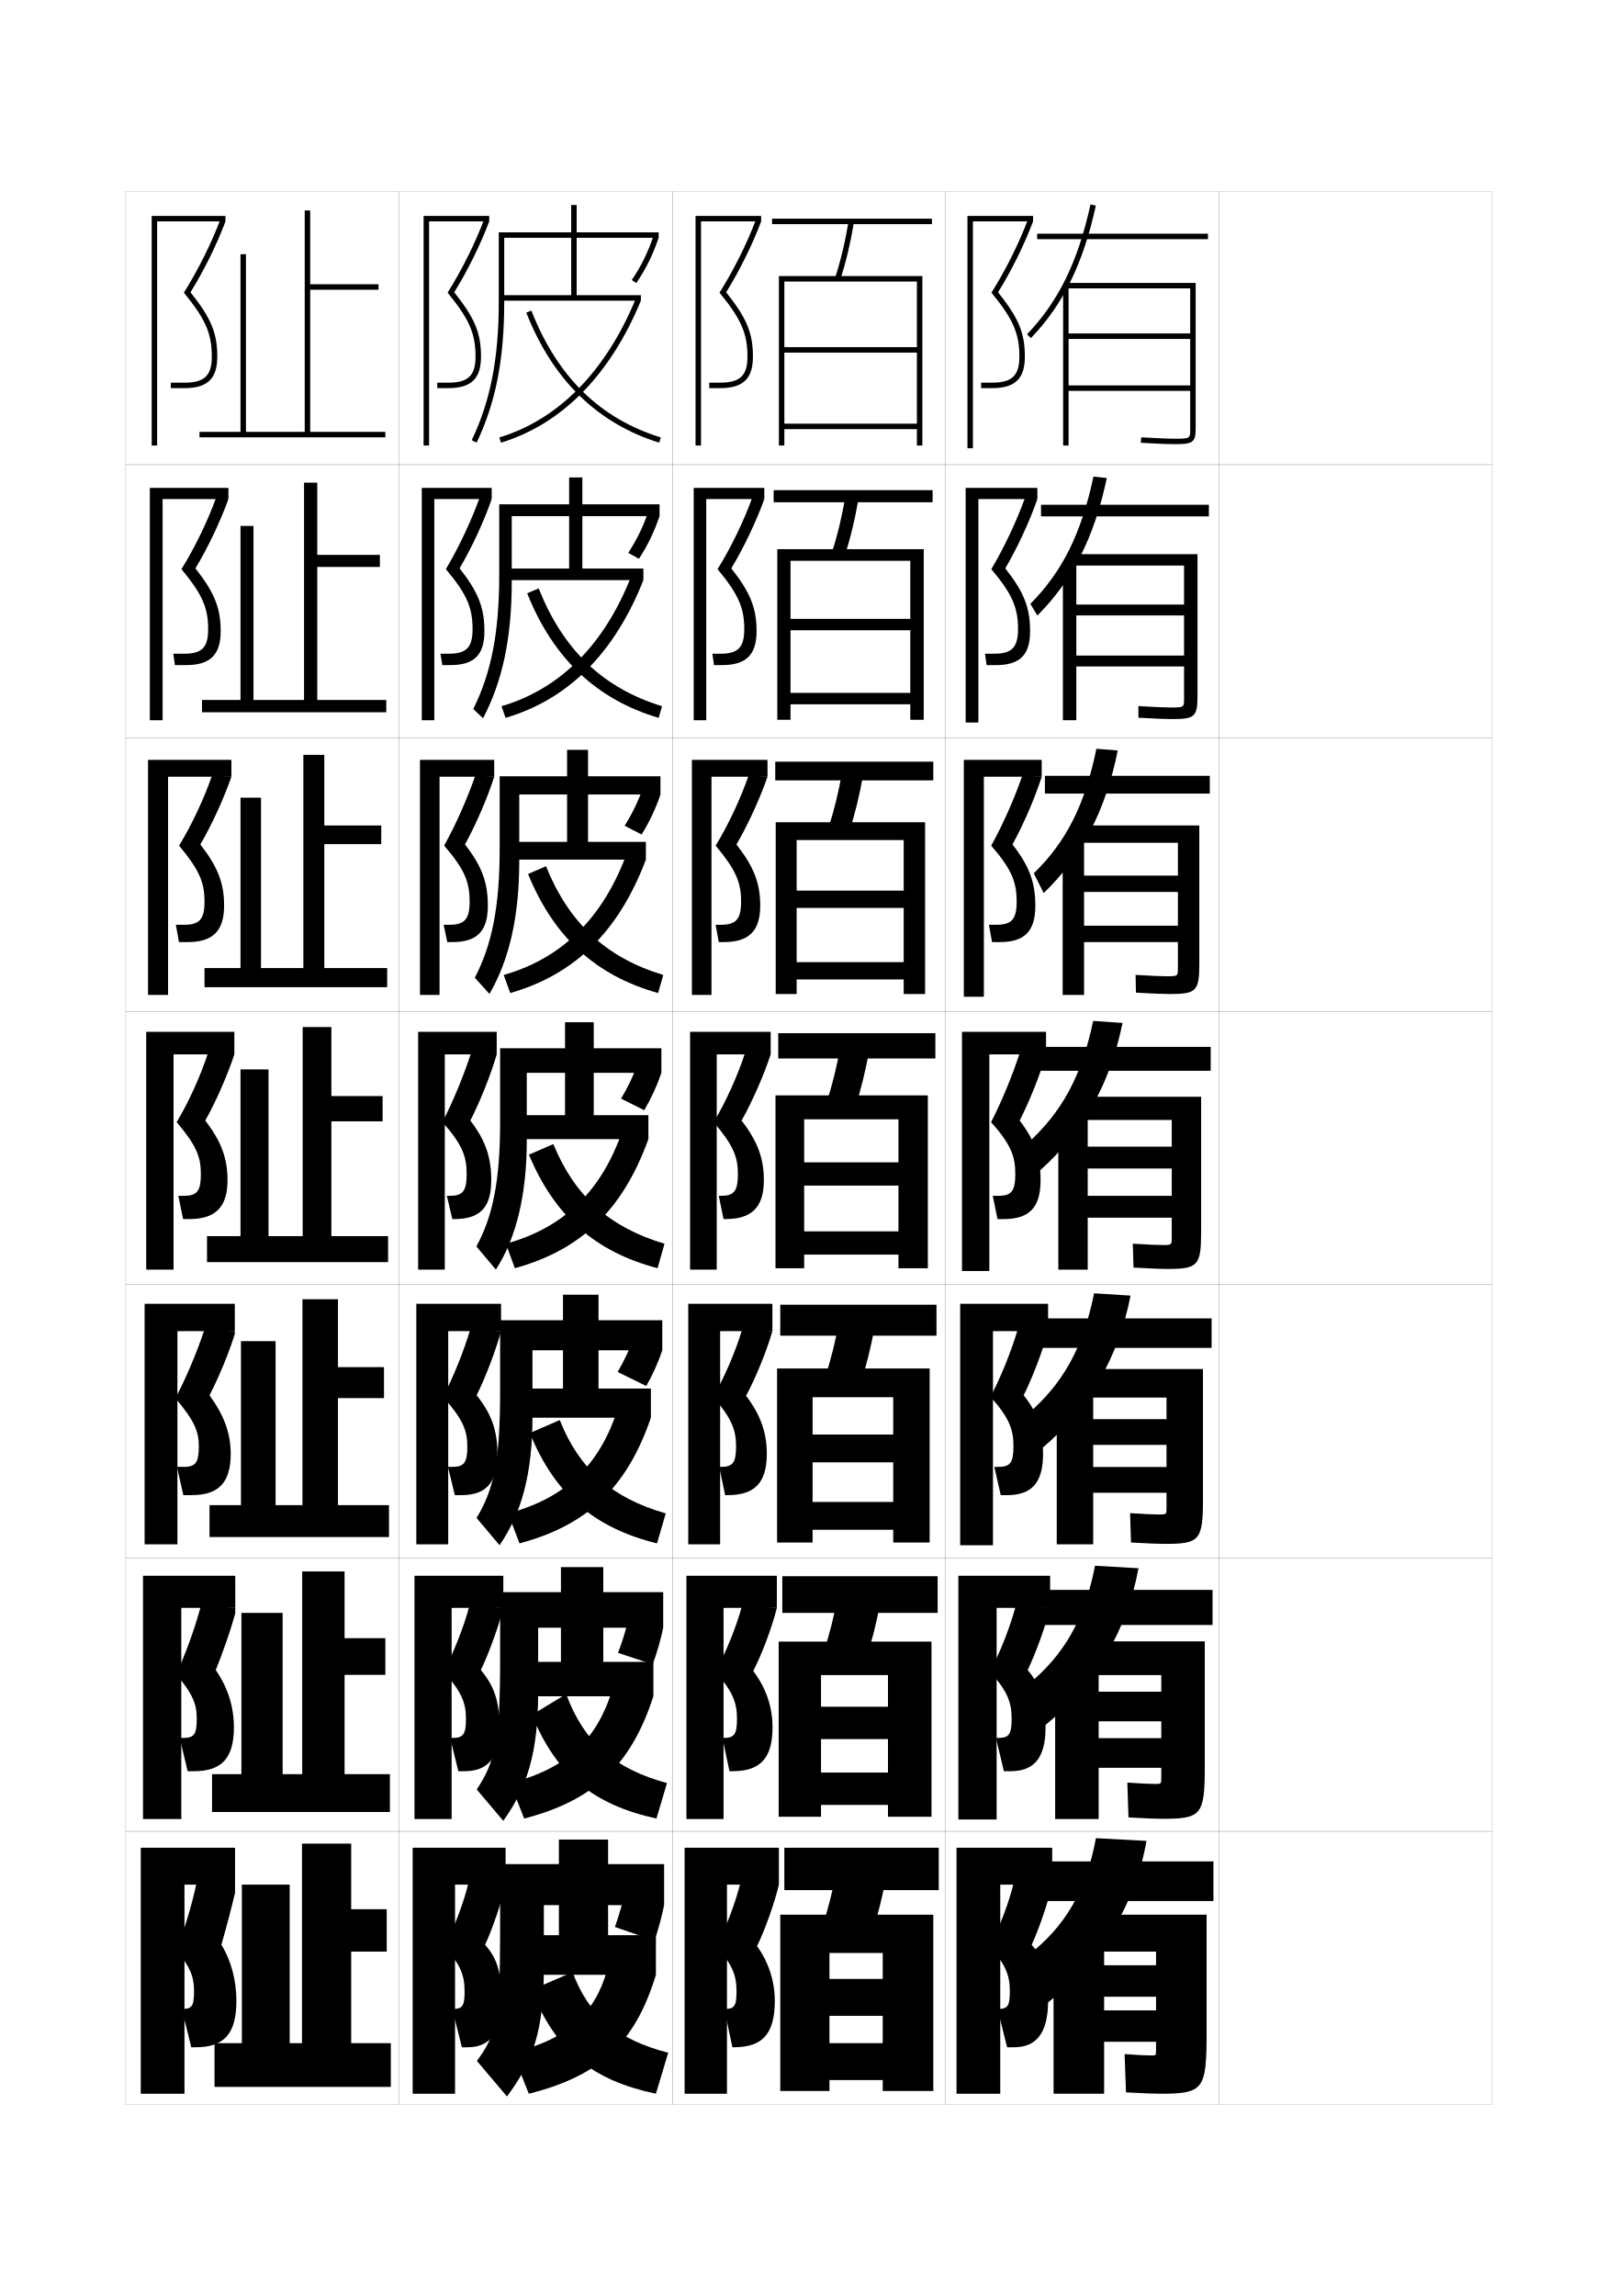
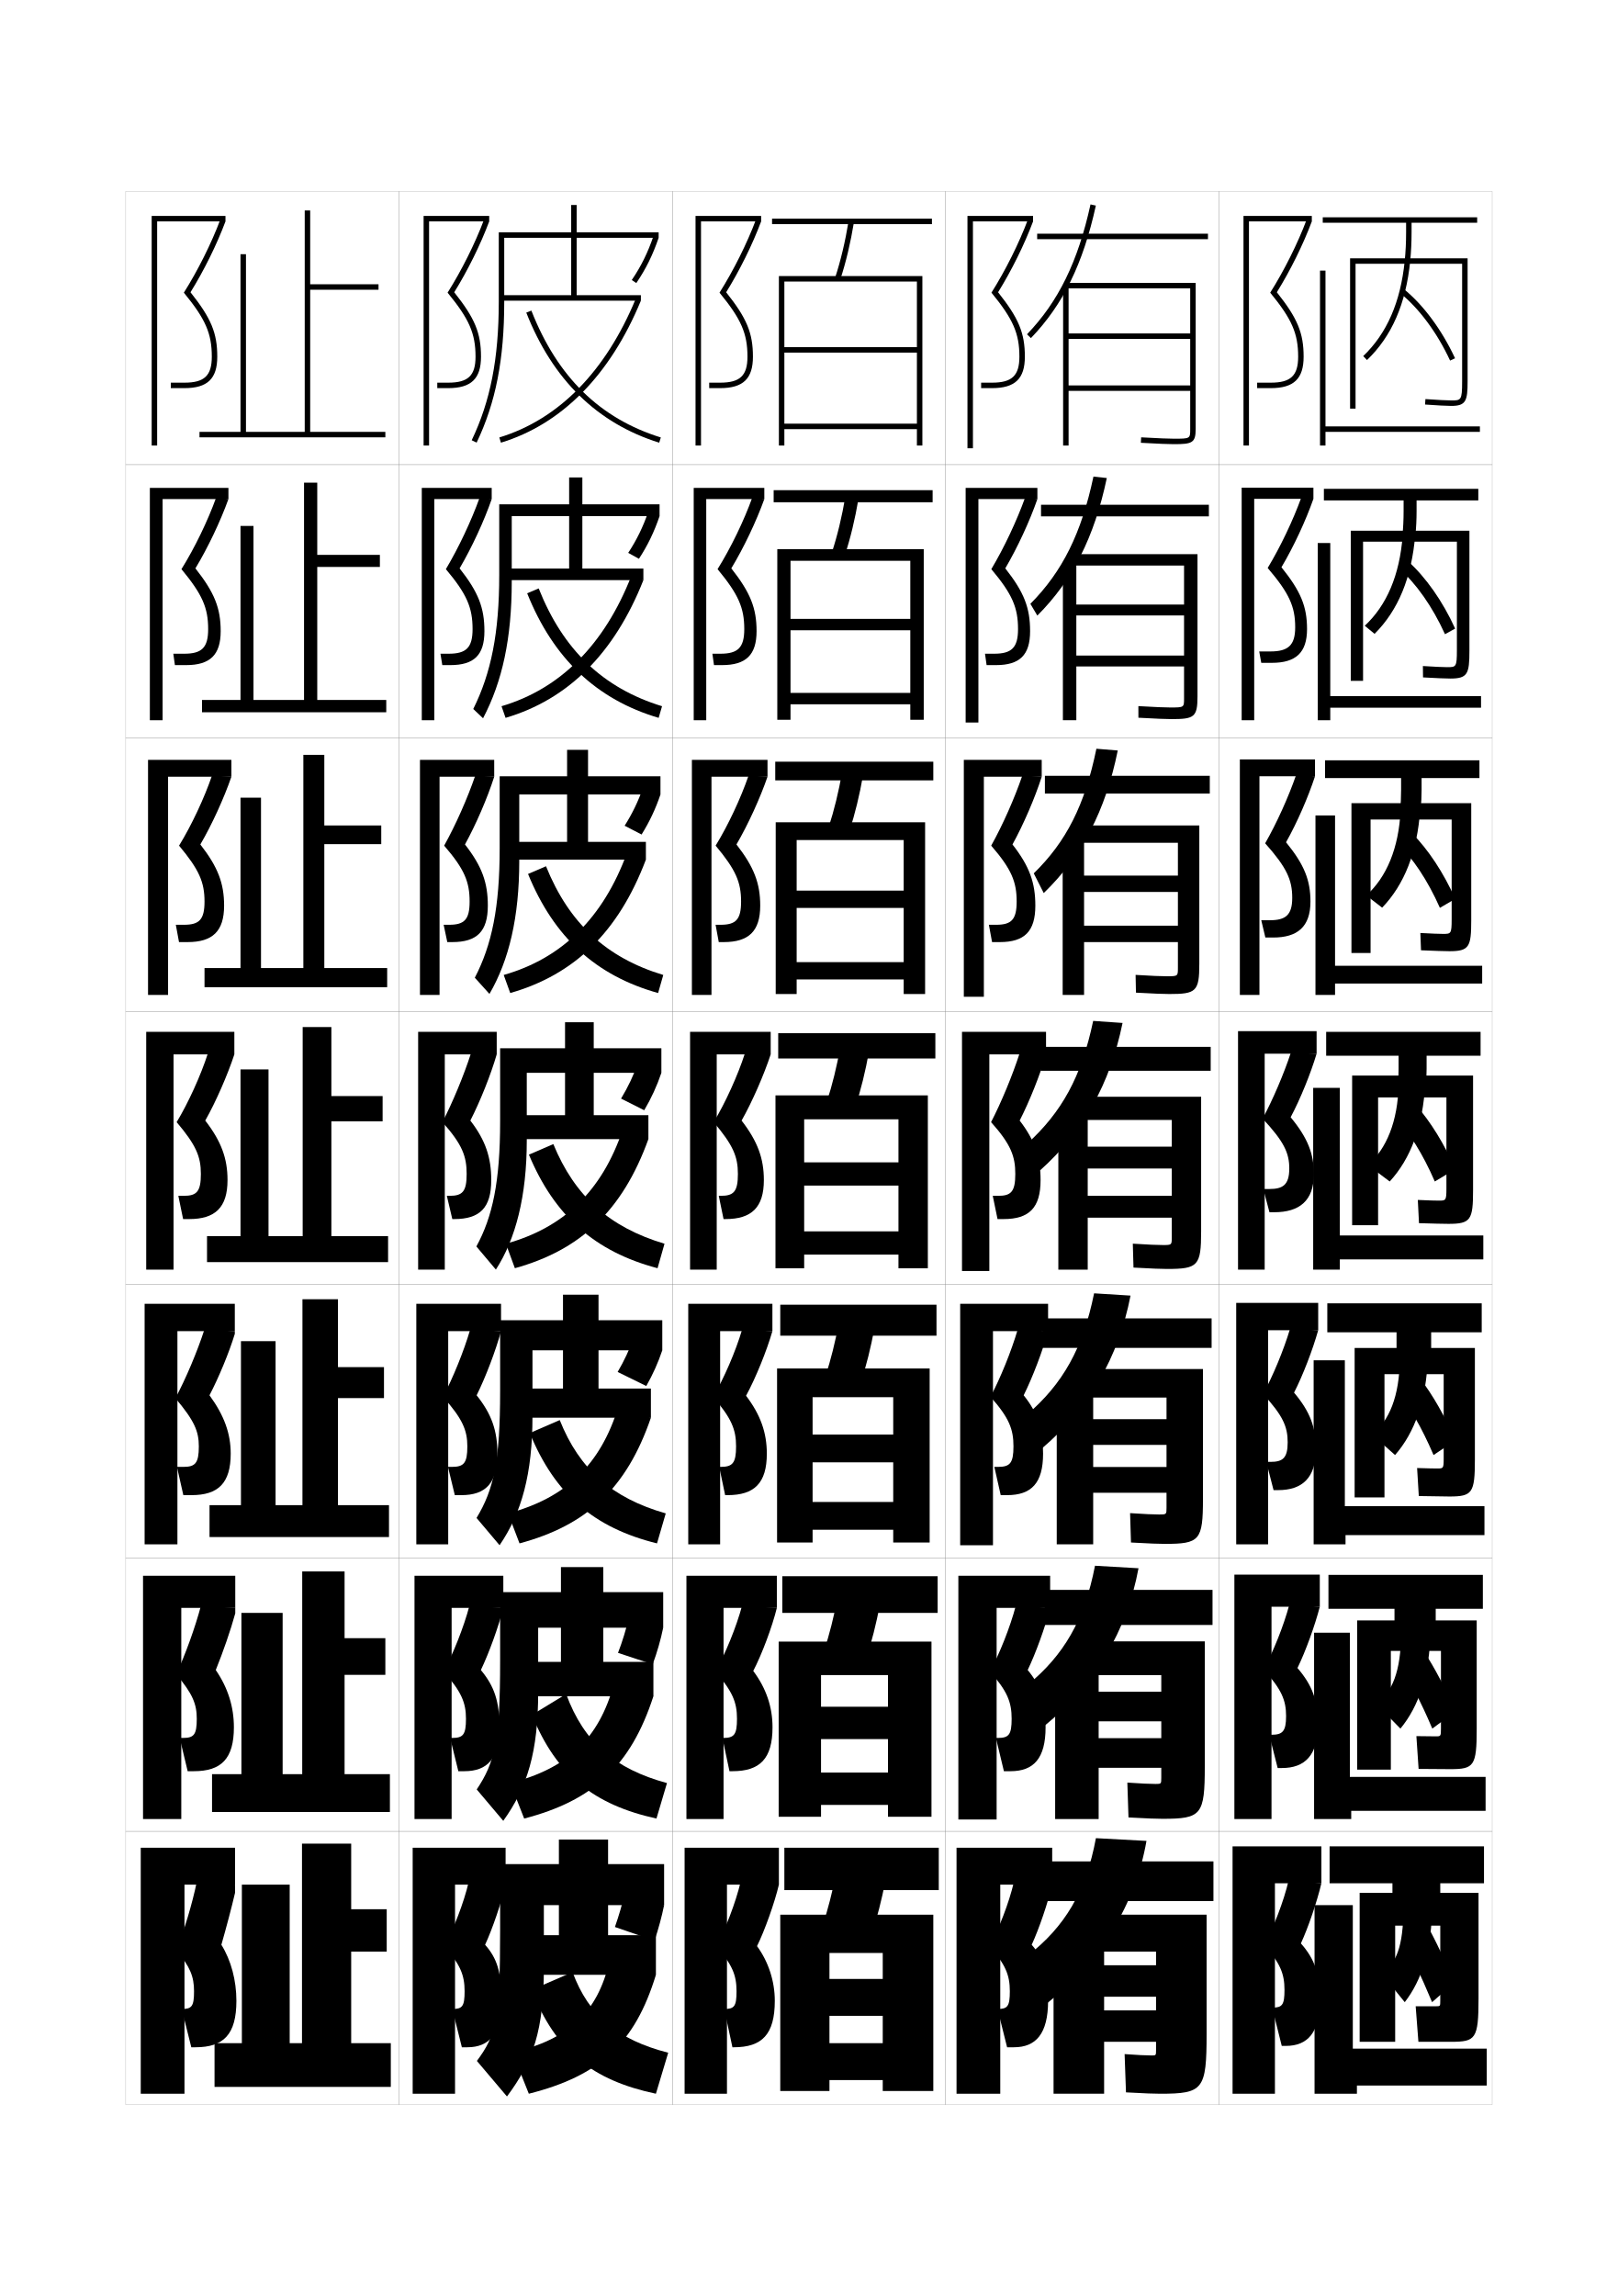
<svg xmlns="http://www.w3.org/2000/svg" version="1.1" id="glyphs" x="0px" y="0px" width="592px" height="840px" viewBox="0 0 592 840" enable-background="new 0 0 592 840" xml:space="preserve">
  <g>
    <rect x="46" y="70" fill="none" stroke="#999999" stroke-width="0.1" width="100" height="100" />
    <rect x="46" y="170" fill="none" stroke="#999999" stroke-width="0.1" width="100" height="100" />
    <rect x="46" y="270" fill="none" stroke="#999999" stroke-width="0.1" width="100" height="100" />
    <rect x="46" y="370" fill="none" stroke="#999999" stroke-width="0.1" width="100" height="100" />
    <rect x="46" y="470" fill="none" stroke="#999999" stroke-width="0.1" width="100" height="100" />
    <rect x="46" y="570" fill="none" stroke="#999999" stroke-width="0.1" width="100" height="100" />
    <rect x="46" y="670" fill="none" stroke="#999999" stroke-width="0.1" width="100" height="100" />
    <rect x="146" y="70" fill="none" stroke="#999999" stroke-width="0.1" width="100" height="100" />
    <rect x="146" y="170" fill="none" stroke="#999999" stroke-width="0.1" width="100" height="100" />
    <rect x="146" y="270" fill="none" stroke="#999999" stroke-width="0.1" width="100" height="100" />
    <rect x="146" y="370" fill="none" stroke="#999999" stroke-width="0.1" width="100" height="100" />
    <rect x="146" y="470" fill="none" stroke="#999999" stroke-width="0.1" width="100" height="100" />
    <rect x="146" y="570" fill="none" stroke="#999999" stroke-width="0.1" width="100" height="100" />
    <rect x="146" y="670" fill="none" stroke="#999999" stroke-width="0.1" width="100" height="100" />
    <rect x="246" y="70" fill="none" stroke="#999999" stroke-width="0.1" width="100" height="100" />
    <rect x="246" y="170" fill="none" stroke="#999999" stroke-width="0.1" width="100" height="100" />
    <rect x="246" y="270" fill="none" stroke="#999999" stroke-width="0.1" width="100" height="100" />
    <rect x="246" y="370" fill="none" stroke="#999999" stroke-width="0.1" width="100" height="100" />
    <rect x="246" y="470" fill="none" stroke="#999999" stroke-width="0.1" width="100" height="100" />
    <rect x="246" y="570" fill="none" stroke="#999999" stroke-width="0.1" width="100" height="100" />
    <rect x="246" y="670" fill="none" stroke="#999999" stroke-width="0.1" width="100" height="100" />
    <rect x="346" y="70" fill="none" stroke="#999999" stroke-width="0.1" width="100" height="100" />
    <rect x="346" y="170" fill="none" stroke="#999999" stroke-width="0.1" width="100" height="100" />
    <rect x="346" y="270" fill="none" stroke="#999999" stroke-width="0.1" width="100" height="100" />
    <rect x="346" y="370" fill="none" stroke="#999999" stroke-width="0.1" width="100" height="100" />
    <rect x="346" y="470" fill="none" stroke="#999999" stroke-width="0.1" width="100" height="100" />
    <rect x="346" y="570" fill="none" stroke="#999999" stroke-width="0.1" width="100" height="100" />
    <rect x="346" y="670" fill="none" stroke="#999999" stroke-width="0.1" width="100" height="100" />
    <rect x="446" y="70" fill="none" stroke="#999999" stroke-width="0.1" width="100" height="100" />
    <rect x="446" y="170" fill="none" stroke="#999999" stroke-width="0.1" width="100" height="100" />
    <rect x="446" y="270" fill="none" stroke="#999999" stroke-width="0.1" width="100" height="100" />
    <rect x="446" y="370" fill="none" stroke="#999999" stroke-width="0.1" width="100" height="100" />
    <rect x="446" y="470" fill="none" stroke="#999999" stroke-width="0.1" width="100" height="100" />
    <rect x="446" y="570" fill="none" stroke="#999999" stroke-width="0.1" width="100" height="100" />
    <rect x="446" y="670" fill="none" stroke="#999999" stroke-width="0.1" width="100" height="100" />
  </g>
  <g>
    <g>
      <polygon points="157,81 179,81 179,79 155,79 155,163 157,163   " />
      <path d="M174,130.5c0,6.925-2.711,9.5-10,9.5h-4v2h4c8.411,0,12-3.439,12-11.5    c0-8.678-2.237-14.074-9.795-23.576C171.113,99.017,175.875,89.394,179,81l-1.875-0.697    c-3.248,8.676-8.24,18.683-13.351,26.769C171.707,116.737,174,121.992,174,130.5z" />
    </g>
    <g>
      <polygon points="158.917,182.583 179.916,182.583 179.916,178.5 154.333,178.5     154.333,263.5 158.917,263.5   " />
      <path d="M172.917,230.167c0,6.774-2.319,9-8.75,9h-3l0.667,4.167h2.917    c8.718,0,12.5-3.668,12.5-12.417c0-8.508-2.163-14.212-9.079-22.98    c4.456-7.587,8.933-17.239,11.746-25.353l-4.396-0.581    c-3.04,8.494-7.721,18.42-12.376,26.224    C170.875,217.401,172.917,222.361,172.917,230.167z" />
    </g>
    <g>
      <polygon points="160.833,284.167 180.833,284.167 180.833,278 153.667,278 153.667,364     160.833,364   " />
      <path d="M171.833,329.833c0,6.625-1.927,8.5-7.5,8.5h-2l1.333,6.333H165.5    c9.024,0,13-3.897,13-13.333c0-8.339-2.089-14.35-8.364-22.384    c4.004-7.267,8.195-16.947,10.697-24.782l-6.917-0.465    c-2.833,8.311-7.202,18.158-11.4,25.679    C170.042,318.065,171.833,322.729,171.833,329.833z" />
    </g>
    <g>
      <polygon points="162.75,385.75 181.75,385.75 181.75,377.5 153,377.5 153,464.5 162.75,464.5   " />
      <path d="M170.75,429.5c0,6.475-1.535,8-6.25,8h-1l2,8.5h0.75c9.331,0,13.5-4.126,13.5-14.25    c0-8.169-2.016-14.487-7.648-21.788c3.552-6.947,7.458-16.656,9.648-24.212    l-9.438-0.349c-2.625,8.129-6.683,17.896-10.426,25.134    C169.21,418.729,170.75,423.098,170.75,429.5z" />
    </g>
  </g>
  <g>
    <g>
      <polygon points="164,487 183.333,487 183.333,477 152.333,477 152.333,565 164,565   " />
      <path d="M171,529.166c0,6.164-1.295,7.5-5.667,7.5h-1.417L166.416,547h2.417    c8.877,0,13.167-4.368,13.167-15.167c0-8.424-2.11-14.494-7.599-21.358    c3.264-6.567,6.955-16.232,8.932-23.475l-11.292-0.566    c-2.338,7.967-6.335,17.794-9.951,24.59    C169.268,519.09,171,523.277,171,529.166z" />
    </g>
    <g>
      <polygon points="165.25,588.25 184.167,588.25 184.167,576.5 151.667,576.5 151.667,665.5 165.25,665.5   " />
      <path d="M170.5,628.833c0,5.853-1.056,7-5.083,7h-0.708l3,12.167h2.208    C178.339,648,182.75,643.39,182.75,631.916c0-9.478-1.877-15.028-6.8-20.929    c2.976-6.188,6.452-15.808,8.216-22.737l-12.396-0.783    c-2.052,7.803-5.988,17.691-9.475,24.045C168.826,618.891,170.5,622.893,170.5,628.833z" />
    </g>
    <g>
      <polygon points="166.5,689.5 185,689.5 185,676 151,676 151,766 166.5,766   " />
      <path d="M177.5,711.5c2.688-5.808,5.949-15.384,7.5-22l-13.5-1c-1.766,7.64-5.641,17.589-9,23.5    c5.885,6.69,7.5,10.509,7.5,16.5c0,5.542-0.816,6.5-4.5,6.5l0,0l3.5,14h2c7.969,0,12.5-4.853,12.5-17    C183.5,721.468,181.856,716.437,177.5,711.5z" />
    </g>
  </g>
  <g>
    <path d="M199,697h5.5v11H189v14.5h51V708h-17.5v-11H243v-15h-20.5v-9h-18v9H183v24c0,33.104-1.473,38.465-8.5,48l11,13   c9.659-12.909,13.5-24.45,13.5-47V697z" />
    <path d="M228.5,693c-0.777,3.489-2.035,7.826-3.5,12l14.5,5c1.447-4.366,2.684-8.927,3.5-13   L228.5,693z" />
    <path d="M223,717.5c-4.401,18.874-14.78,28.411-35.5,33.5l6,15   c25.93-6.555,38.83-18.389,46.5-43.5L223,717.5z" />
    <path d="M209.5,721.5l-15,6.5c8.848,22.499,22.335,33.081,45.5,38l4.5-15   C225.98,746.231,215.391,737.458,209.5,721.5z" />
  </g>
  <g>
    <path d="M196.917,595.5h8.333V608h-17.167v12.583h51V608h-18.333v-12.5h21.917v-13h-21.917v-9.167   h-15.5V582.5H183v24.916c0,29.434-1.909,37.296-8.564,47.256l9.711,11.488   c8.859-12.342,12.77-25.262,12.77-47.077V595.5z" />
    <path d="M229.975,592.208c-0.866,3.836-2.193,8.223-3.84,12.497l12.686,4.204   c1.642-4.46,2.954-9.06,3.846-13.409L229.975,592.208z" />
    <path d="M186.701,652.34l5.097,12.986c25.192-6.557,38.986-19.179,47.285-44.743   l-14.475-4.46C219.147,636.179,207.556,647.007,186.701,652.34z" />
    <path d="M194.639,627.391c8.922,22.053,22.721,32.912,45.562,37.936l3.848-12.986   c-19.067-5.181-30.357-14.823-36.894-32.568L194.639,627.391z" />
  </g>
  <g>
    <g>
      <path d="M184.5,87H209v21h-25.5v2h51v-2H211V87h30v-2h-30V75h-2v10h-26.5v25.5    c0,20.653-3.054,36.249-9.902,50.568l1.805,0.863    C181.386,147.329,184.5,131.467,184.5,110.5V87z" />
      <path d="M231.173,102.438l1.654,1.123C236.341,98.389,238.859,93.282,241,87l-1.893-0.645    C237.027,92.46,234.581,97.42,231.173,102.438z" />
      <path d="M182.709,160.043l0.582,1.914C205.567,155.181,223.275,137.215,234.5,110    l-1.85-0.762C221.662,135.88,204.393,153.448,182.709,160.043z" />
      <path d="M192.569,114.365c9.636,24.535,25.999,40.547,48.634,47.59l0.594-1.91    c-22.337-6.95-37.83-22.131-47.366-46.41L192.569,114.365z" />
    </g>
    <g>
      <path d="M187.25,188.833h21V208h-23.833v4.25h51V208h-22.333v-19.167h28.25v-4.333h-28.25    v-9.833h-4.833v9.833h-25.583v25.917c0,21.134-2.962,35.818-9.499,48.968    l3.581,3.397C183.824,249.311,187.25,233.509,187.25,212.75V188.833z" />
      <path d="M229.864,202.267l3.927,2.17c3.212-4.922,5.579-9.825,7.542-15.604    l-4.13-1.605C235.301,192.766,232.991,197.505,229.864,202.267z" />
      <path d="M183.507,258.369l1.485,4.262c22.757-6.704,39.755-23.415,50.424-50.381    l-4.375-1.635C221.189,235.85,205.005,252.032,183.507,258.369z" />
      <path d="M192.891,217.055c9.538,23.82,25.393,38.872,48.111,45.575l1.244-4.259    c-21.611-6.636-36.171-20.55-45.138-43.092L192.891,217.055z" />
    </g>
    <g>
      <path d="M190,290.667h17.5V308h-22.167v6.5h51V308h-21.167v-17.333h26.5V284h-26.5v-9.667H207.5V284    h-24.667v26.333c0,21.613-2.872,35.387-9.096,47.368l5.358,5.931    C186.263,351.292,190,335.552,190,315V290.667z" />
      <path d="M228.556,302.096l6.2,3.215c2.911-4.671,5.125-9.37,6.911-14.645    l-6.368-2.567C233.576,293.072,231.402,297.592,228.556,302.096z" />
      <path d="M184.306,356.695l2.388,6.609c23.238-6.632,39.526-22.086,49.64-48.805    l-6.9-2.508C220.718,335.819,205.617,350.616,184.306,356.695z" />
      <path d="M193.213,319.745c9.441,23.105,24.787,37.196,47.589,43.559l1.894-6.608    c-20.886-6.321-34.512-18.969-42.91-39.774L193.213,319.745z" />
    </g>
    <g>
      <path d="M192.75,392.5h14V408h-20.5v8.75h51V408h-20v-15.5H242v-9h-24.75V374h-10.5v9.5H183v26.75    c0,22.094-2.78,34.956-8.692,45.768l7.135,8.465    C188.701,453.274,192.75,437.595,192.75,417.25V392.5z" />
      <path d="M233.395,388.972c-1.544,4.406-3.582,8.706-6.147,12.953l8.473,4.262    C238.328,401.767,240.392,397.271,242,392.5L233.395,388.972z" />
      <path d="M185.104,455.021l3.291,8.957c23.719-6.56,39.297-20.759,48.854-47.229    l-9.425-3.381C220.246,435.789,206.229,449.2,185.104,455.021z" />
      <path d="M193.535,422.435c9.344,22.39,24.182,35.521,47.067,41.544l2.544-8.957    c-20.16-6.007-32.853-17.389-40.682-36.456L193.535,422.435z" />
    </g>
  </g>
  <g>
    <path d="M194.833,494H206v14h-18.833v10.667h51V508H219v-14h23.333v-11H219v-9.333h-13V483h-23v25.833   c0,25.764-2.344,36.126-8.628,46.512l8.423,9.977   c8.059-11.774,12.039-26.075,12.039-47.154V494z" />
    <path d="M185.903,553.681l4.194,10.972c24.456-6.558,39.141-19.969,48.07-45.985   l-11.95-3.921C219.697,535.984,206.893,548.104,185.903,553.681z" />
    <path d="M193.857,524.29c9.178,22.426,23.566,34.707,46.545,40.362l3.196-10.972   c-19.613-5.594-31.604-16.106-38.788-34.137L193.857,524.29z" />
    <path d="M231.763,489.647c-1.4,3.983-3.357,8.181-5.766,12.291l10.482,5.141   c2.428-4.28,4.391-8.672,5.854-13.079L231.763,489.647z" />
  </g>
  <g>
    <polygon points="113.5,158 113.5,106 138.5,106 138.5,104 113.5,104 113.5,77 111.5,77 111.5,158 90,158 90,93 88,93 88,158    73,158 73,160 141,160 141,158  " />
    <polygon points="92.75,256.083 92.75,192.417 88,192.417 88,256.083 73.916,256.083    73.916,260.583 141.333,260.583 141.333,256.083 116.083,256.083 116.083,207.417    139,207.417 139,203 116.083,203 116.083,176.583 111.25,176.583 111.25,256.083  " />
    <polygon points="95.5,354.167 95.5,291.833 88,291.833 88,354.167 74.833,354.167 74.833,361.167    141.667,361.167 141.667,354.167 118.667,354.167 118.667,308.833 139.5,308.833 139.5,302    118.667,302 118.667,276.167 111,276.167 111,354.167  " />
    <polygon points="98.25,452.25 98.25,391.25 88,391.25 88,452.25 75.75,452.25 75.75,461.75 142,461.75 142,452.25 121.25,452.25    121.25,410.25 140,410.25 140,401 121.25,401 121.25,375.75 110.75,375.75 110.75,452.25  " />
    <polygon points="100.833,550.666 100.833,490.666 88.166,490.666 88.166,550.666    76.667,550.666 76.667,562.333 142.333,562.333 142.333,550.666 123.667,550.666    123.667,511.5 140.5,511.5 140.5,500.166 123.667,500.166 123.667,475.333 110.667,475.333    110.667,550.666  " />
    <polygon points="103.417,649.083 103.417,590.083 88.333,590.083 88.333,649.083    77.583,649.083 77.583,662.917 142.667,662.917 142.667,649.083 126.083,649.083    126.083,612.75 141,612.75 141,599.333 126.083,599.333 126.083,574.917 110.583,574.917    110.583,649.083  " />
    <polygon points="106,747.5 106,689.5 88.5,689.5 88.5,747.5 78.5,747.5 78.5,763.5 143,763.5 143,747.5 128.5,747.5 128.5,714    141.5,714 141.5,698.5 128.5,698.5 128.5,674.5 110.5,674.5 110.5,747.5  " />
  </g>
  <g>
    <g>
      <polygon points="57.5,81 82.5,81 82.5,79 55.5,79 55.5,163 57.5,163   " />
      <path d="M77.5,130.5c0,6.925-2.711,9.5-10,9.5h-5v2h5c8.411,0,12-3.439,12-11.5    c0-8.678-2.237-14.074-9.795-23.576C74.613,99.017,79.375,89.394,82.5,81l0,0l-1.875-0.697    c-3.248,8.676-8.24,18.683-13.351,26.769C75.207,116.737,77.5,121.992,77.5,130.5z" />
    </g>
    <g>
      <polygon points="59.5,182.583 83.583,182.583 83.583,178.5 54.833,178.5 54.833,263.5 59.5,263.5   " />
      <path d="M76.166,230.167c0,6.774-2.318,9-8.75,9h-4l0.583,4.167h4.083    c8.761,0,12.667-3.699,12.667-12.417c0-8.419-2.248-14.105-9.246-22.98    c4.558-7.537,9.178-17.265,12.079-25.353l0,0l-4.479-0.581    c-3.041,8.494-7.89,18.5-12.709,26.224    C74.047,217.468,76.166,222.36,76.166,230.167z" />
    </g>
    <g>
      <polygon points="61.5,284.167 84.667,284.167 84.667,278 54.167,278 54.167,364 61.5,364   " />
      <path d="M74.833,329.833c0,6.625-1.927,8.5-7.5,8.5h-3L65.5,344.667h3.167    C77.776,344.667,82,340.708,82,331.333c0-8.16-2.258-14.135-8.697-22.384    c4.207-7.167,8.687-17.001,11.364-24.782l0,0l-7.083-0.465    c-2.833,8.311-7.54,18.317-12.067,25.679    C72.888,318.198,74.833,322.729,74.833,329.833z" />
    </g>
    <g>
      <polygon points="63.5,385.75 85.75,385.75 85.75,377.5 53.5,377.5 53.5,464.5 63.5,464.5   " />
      <path d="M73.5,429.5c0,6.475-1.535,8-6.25,8h-2L67,446h2.25c9.459,0,14-4.218,14-14.25    c0-7.902-2.268-14.166-8.148-21.788C78.958,403.165,83.297,393.226,85.75,385.75l0,0    l-9.688-0.349c-2.625,8.129-7.189,18.136-11.426,25.134    C71.728,418.929,73.5,423.098,73.5,429.5z" />
    </g>
  </g>
  <g>
    <g>
      <polygon points="67.5,689.5 86,689.5 86,676 51.5,676 51.5,766 67.5,766   " />
      <path d="M81,711.5c1.825-6.366,3.73-13.569,5-19v-3l-14-1c-1.598,7.792-4.654,18.036-7.5,25    c5.123,6.085,6.5,9.714,6.5,15c0,5.542-0.816,6.5-4.5,6.5l0,0l3.5,14h1.5c10.333,0,15-4.694,15-17    C86.5,724.567,84.567,717.215,81,711.5z" />
    </g>
    <g>
      <polygon points="66.334,588.25 86.083,588.25 86.083,576.5 52.334,576.5 52.334,665.5 66.334,665.5   " />
      <path d="M72,628.833c0,5.853-1.056,7-5.083,7H65.75L68.667,648h2.25    c10.041,0,14.666-4.535,14.666-16.084c0-7.342-2.11-14.327-6.632-20.929    c2.618-6.462,5.468-14.625,7.132-20.737v-2l-12.562-0.783    c-2.08,7.862-5.75,18.069-9.059,25.045C70.522,619.699,72,623.44,72,628.833z" />
    </g>
    <g>
      <polygon points="64.917,487 85.917,487 85.917,477 52.917,477 52.917,565 64.917,565   " />
      <path d="M72.75,529.166c0,6.164-1.296,7.5-5.667,7.5H64.75L67.084,547h3    c9.75,0,14.333-4.377,14.333-15.167c0-7.252-2.289-13.87-7.765-21.358    C80.062,503.917,83.858,494.794,85.917,488v-1l-11.125-0.566    c-2.562,7.933-6.845,18.103-10.617,25.09C71.172,519.814,72.75,523.667,72.75,529.166z" />
    </g>
  </g>
  <g>
    <g>
      <polygon points="356,81 378,81 378,79 354,79 354,164 356,164   " />
      <path d="M373,130.5c0,6.925-2.711,9.5-10,9.5h-4v2h4c8.411,0,12-3.439,12-11.5    c0-8.678-2.237-14.074-9.795-23.576C370.113,99.017,374.875,89.394,378,81l-1.875-0.697    c-3.248,8.676-8.24,18.683-13.351,26.769C370.707,116.737,373,121.992,373,130.5z" />
    </g>
    <g>
      <polygon points="358,182.583 379.583,182.583 379.583,178.5 353.333,178.5 353.333,264.333     358,264.333   " />
      <path d="M372.5,230.167c0,6.774-2.319,9-8.75,9h-3.334L361,243.333h3.416    c8.719,0,12.5-3.668,12.5-12.417c0-8.508-2.163-14.212-9.079-22.98    c4.456-7.587,8.933-17.239,11.746-25.353l-4.479-0.581    c-3.04,8.494-7.721,18.42-12.375,26.224C370.457,217.401,372.5,222.36,372.5,230.167z" />
    </g>
    <g>
      <polygon points="360,284.167 381.167,284.167 381.167,278 352.667,278 352.667,364.667     360,364.667   " />
      <path d="M372,329.833c0,6.625-1.927,8.5-7.5,8.5h-2.667L363,344.667h2.833    c9.024,0,13-3.897,13-13.333c0-8.338-2.089-14.35-8.363-22.384    c4.004-7.268,8.194-16.947,10.697-24.782l-7.084-0.465    c-2.833,8.311-7.202,18.157-11.4,25.679C370.209,318.065,372,322.729,372,329.833z" />
    </g>
    <g>
      <polygon points="362,385.75 382.75,385.75 382.75,377.5 352,377.5 352,465 362,465   " />
      <path d="M371.5,429.5c0,6.475-1.535,8-6.25,8h-2L365,446h2.25c9.331,0,13.5-4.126,13.5-14.25    c0-8.169-2.016-14.487-7.648-21.788c3.552-6.947,7.458-16.656,9.648-24.212    l-9.688-0.349c-2.625,8.129-6.683,17.896-10.426,25.134    C369.96,418.729,371.5,423.098,371.5,429.5z" />
    </g>
    <g>
      <polygon points="363.333,487 383.5,487 383.5,477 351.333,477 351.333,565.333 363.333,565.333   " />
      <path d="M370.833,529.166c0,6.164-1.296,7.5-5.667,7.5h-1.333L366.166,547H368.5    c8.877,0,13.166-4.368,13.166-15.167c0-8.956-1.892-14.847-7.099-21.358    C377.831,503.907,381.522,494.242,383.5,487l-11.125-0.566    c-2.339,7.967-6.336,17.793-9.951,24.59    C369.268,518.716,370.833,522.901,370.833,529.166z" />
    </g>
    <g>
      <polygon points="364.667,588.25 384.25,588.25 384.25,576.5 350.666,576.5 350.666,665.667     364.667,665.667   " />
      <path d="M370.166,628.833c0,5.854-1.055,7.001-5.083,7.001h-0.667L367.333,648H369.75    c8.423,0,12.833-4.61,12.833-16.083c0-9.745-1.768-15.205-6.549-20.93    c2.976-6.188,6.452-15.808,8.216-22.737l-12.562-0.783    c-2.052,7.803-5.988,17.691-9.476,24.045    C368.576,618.703,370.166,622.705,370.166,628.833z" />
    </g>
    <g>
      <polygon points="366,689.5 385,689.5 385,676 350,676 350,766 366,766   " />
      <path d="M377.5,711.5c2.688-5.808,5.949-15.384,7.5-22l-14-1c-1.766,7.64-5.641,17.589-9,23.5    c5.885,6.69,7.5,10.509,7.5,16.5c0,5.542-0.816,6.5-4.5,6.5l0,0l3.5,14h2.5    c7.969,0,12.5-4.853,12.5-17C383.5,721.468,381.856,716.437,377.5,711.5z" />
    </g>
  </g>
  <g>
    <g>
      <rect x="379.5" y="85.5" width="62.5" height="2" />
      <path d="M377.221,123.693l-1.441-1.387c11.485-11.938,18.654-26.594,23.244-47.521    l1.953,0.428C396.303,96.522,388.977,111.474,377.221,123.693z" />
      <path d="M390.5,103.5v2h45V122H391v2h44.5v17H391v-36h-2v58h2v-20h44.5v13.96c0,3.54,0,3.54-6,3.54    c-2.021,0-5.148-0.131-11.945-0.499l-0.109,1.998C424.283,162.369,427.438,162.5,429.5,162.5    c6.689,0,8-0.443,8-5.54V103.5H390.5z" />
    </g>
    <g>
      <rect x="380.916" y="184.667" width="61.417" height="4.25" />
      <path d="M379.564,225.212l-2.545-4.299c11.671-11.757,18.666-25.752,23.08-46.556    l4.885,0.535C400.406,196.597,392.432,212.331,379.564,225.212z" />
      <path d="M392.084,202.75v4.167H433.25v14.25h-39.417v4H433.25v14.667h-39.417v-33.75h-4.917    V263.5h4.917v-19.667H433.25v11.717c0,3.276-0.006,3.283-5.084,3.283    c-2.012,0-5.222-0.131-11.63-0.5l0.011,4.249    c6.898,0.375,10.025,0.501,12.119,0.501c8.252,0,9.501-0.671,9.501-8.283V202.75    H392.084z" />
    </g>
    <g>
      <rect x="382.333" y="283.833" width="60.333" height="6.5" />
      <path d="M381.907,326.731l-3.647-7.212c11.857-11.576,18.678-24.911,22.915-45.59    l7.817,0.643C404.509,296.671,395.887,313.188,381.907,326.731z" />
      <path d="M393.667,302v6.333H431v12h-34.334v6H431v12.333h-34.334v-31.5h-7.833V364h7.833    v-19.333H431v9.474c0,3.013-0.011,3.026-4.167,3.026    c-2.002,0-5.296-0.131-11.315-0.5l0.131,6.499    c6.958,0.379,10.058,0.501,12.185,0.501c9.812,0,11.001-0.899,11.001-11.026V302    H393.667z" />
    </g>
  </g>
  <g>
    <g>
      <rect x="380.75" y="383" width="62.25" height="8.75" />
      <path d="M380.5,428.25l-4.75-9.75c12.691-11.519,19.912-24.443,24.25-45l10.75,0.75    C406.115,396.746,396.365,414.045,380.5,428.25z" />
      <path d="M393.75,401.25v8.5h35v9.75H398v8h30.75v10H398v-29.25h-10.75v56.25H398v-19h30.75v7.23    c0,2.75-0.016,2.77-3.25,2.77c-1.993,0-5.369-0.131-11-0.5l0.25,8.75    c7.018,0.383,10.09,0.5,12.25,0.5c11.374,0,12.5-1.127,12.5-13.77V401.25H393.75z" />
    </g>
    <g>
      <rect x="381.5" y="482.334" width="61.834" height="10.791" />
      <path d="M381.333,529.834L375.834,517.5c12.984-11.181,20.402-24.115,24.499-44.334    L413.666,474C409.229,496.739,398.441,515.23,381.333,529.834z" />
      <path d="M394.834,500.875v10.417h32v7.916H400V528.625h26.834v8.083H400v-27.375h-13.333V565H400v-18.875    h26.834v5.445c0,2.486-0.021,2.513-2.667,2.513    c-1.983,0-5.425-0.144-10.667-0.499l0.334,10.749    c7.077,0.388,10.14,0.501,12.333,0.501c12.85,0,13.999-1.245,13.999-16.514    V500.875H394.834z" />
    </g>
    <g>
      <rect x="382.25" y="581.667" width="61.417" height="12.833" />
      <path d="M382.166,631.417L375.917,616.5c13.277-10.843,20.893-23.786,24.749-43.667    L416.583,573.75C412.341,596.732,400.517,616.416,382.166,631.417z" />
      <path d="M395.917,600.5v12.334h29v6.082H402V629.75h22.917v6.166H402v-25.5h-15.916V665.5H402v-18.75    h22.917v3.66c0,2.224-0.026,2.256-2.083,2.256    c-1.975,0-5.479-0.155-10.334-0.499l0.417,12.749    c7.138,0.392,10.19,0.501,12.417,0.501c14.325,0,15.499-1.362,15.499-19.257V600.5    H395.917z" />
    </g>
  </g>
  <g>
    <rect x="383" y="681" width="61" height="14.5" />
    <path d="M383,733c19.592-15.399,32.453-36.274,36.5-59.5l-18.5-1   c-3.617,19.543-11.43,32.495-25,43L383,733z" />
    <path d="M421.5,752c-1.965,0-5.534-0.169-10-0.5l0.5,14c7.197,0.396,10.241,0.5,12.5,0.5   c15.802,0,17-1.479,17-22v-43.5H397V714h26v5h-19v11.5h19v5h-19v-24h-18.5V766H404v-19h19v3   C423,751.961,422.969,752,421.5,752z" />
  </g>
  <g>
    <g>
      <rect x="282.5" y="80" width="58.5" height="2" />
      <path d="M305.549,101.689l1.901,0.621c2.101-6.42,3.748-13.337,5.036-21.147    l-1.973-0.326C309.241,88.546,307.618,95.367,305.549,101.689z" />
      <polygon points="335.5,127 287,127 287,129 335.5,129 335.5,155 287,155 287,157 335.5,157 335.5,163 337.5,163 337.5,101     285,101 285,163 287,163 287,103 335.5,103   " />
    </g>
    <g>
      <rect x="283.083" y="179.333" width="58.167" height="4.417" />
      <path d="M304.375,202.158l4.75,1.018c2.073-6.334,3.719-13.159,5.031-20.873l-4.811-0.771    C308.047,189.161,306.421,195.905,304.375,202.158z" />
      <polygon points="333.084,226.417 289.25,226.417 289.25,230.583 333.084,230.583 333.084,253.5     289.25,253.5 289.25,257.667 333.084,257.667 333.084,263.333 338,263.333 338,200.917     284.417,200.917 284.417,263.333 289.25,263.333 289.25,205.167 333.084,205.167   " />
    </g>
    <g>
      <rect x="283.667" y="278.667" width="57.833" height="6.833" />
      <path d="M303.2,302.626l7.6,1.414c2.045-6.248,3.689-12.979,5.025-20.598    l-7.649-1.217C306.852,289.775,305.224,296.442,303.2,302.626z" />
      <polygon points="330.667,325.833 291.5,325.833 291.5,332.167 330.667,332.167 330.667,352     291.5,352 291.5,358.333 330.667,358.333 330.667,363.667 338.501,363.667 338.501,300.833     283.833,300.833 283.833,363.667 291.5,363.667 291.5,307.333 330.667,307.333   " />
    </g>
    <g>
      <rect x="284.75" y="378" width="57.5" height="9.25" />
      <path d="M307.507,382.919c-1.351,7.472-2.981,14.061-4.981,20.176l10.449,1.811    c2.018-6.163,3.66-12.801,5.019-20.323L307.507,382.919z" />
      <polygon points="283.75,400.75 283.75,464 294.25,464 294.25,409.5 328.75,409.5 328.75,425.25 294.25,425.25 294.25,433.75     328.75,433.75 328.75,450.5 294.25,450.5 294.25,459 328.75,459 328.75,464 339.5,464 339.5,400.75   " />
    </g>
    <g>
      <rect x="285.5" y="477.333" width="57.166" height="11.333" />
      <path d="M314.982,505.77c1.989-6.077,3.631-12.621,5.013-20.049l-12.991-2.108    c-1.377,7.394-3.01,13.905-4.987,19.95L314.982,505.77z" />
      <polygon points="326.833,524.833 297.333,524.833 297.333,535 326.833,535 326.833,549.5     297.333,549.5 297.333,559.666 326.833,559.666 326.833,564.333 340.166,564.333     340.166,500.666 284.333,500.666 284.333,564.333 297.333,564.333 297.333,511.166     326.833,511.166   " />
    </g>
    <g>
      <rect x="286.25" y="576.667" width="56.833" height="13.417" />
      <path d="M316.991,606.635c1.961-5.992,3.601-12.443,5.007-19.774l-15.496-2.554    c-1.403,7.314-3.038,13.748-4.994,19.725L316.991,606.635z" />
      <polygon points="324.917,624.417 300.417,624.417 300.417,636.25 324.917,636.25 324.917,648.5     300.417,648.5 300.417,660.333 324.917,660.333 324.917,664.667 340.833,664.667     340.833,600.584 284.917,600.584 284.917,664.667 300.417,664.667 300.417,612.833     324.917,612.833   " />
    </g>
    <g>
      <rect x="287" y="676" width="56.5" height="15.5" />
      <path d="M319,707.5c1.933-5.907,3.57-12.265,5-19.5l-18-3c-1.43,7.235-3.067,13.593-5,19.5    L319,707.5z" />
      <polygon points="323,724 303.5,724 303.5,737.5 323,737.5 323,747.5 303.5,747.5 303.5,761 323,761 323,765 341.5,765     341.5,700.5 285.5,700.5 285.5,765 303.5,765 303.5,714.5 323,714.5   " />
    </g>
  </g>
  <g>
    <polygon points="266,689.5 285,689.5 285,676 250.5,676 250.5,766 266,766  " />
    <path d="M277,712c2.803-5.687,6.451-15.888,8-22.5l-14-1c-1.831,7.624-5.641,17.589-9,23.5   c5.885,6.69,7.5,10.509,7.5,16.5c0,5.542-0.816,6.5-4.5,6.5l0,0l3,14h0.5c10.333,0,15-4.694,15-17   C283.5,724.874,281.203,717.743,277,712z" />
  </g>
  <g>
    <polygon points="264.75,588.25 284.25,588.25 284.25,576.5 251.166,576.5 251.166,665.5 264.75,665.5  " />
    <path d="M269.666,628.833c0,5.854-1.055,7-5.082,7h-0.25L266.916,648H268   c10.041,0,14.666-4.536,14.666-16.083c0-7.386-2.287-14.228-7.049-20.597   c3.153-6.057,6.939-16.131,8.633-23.07l-12.729-0.783   c-2.096,7.792-6.158,17.771-9.809,24.045   C268,618.77,269.666,622.705,269.666,628.833z" />
  </g>
  <g>
    <polygon points="263.5,487 282.625,487 282.625,477 251.833,477 251.833,565 263.5,565  " />
    <path d="M269.332,529.166c0,6.164-1.295,7.5-5.666,7.5h-0.5L265.333,547H266.25   c9.75,0,14.333-4.377,14.333-15.166c0-7.645-2.277-14.197-7.599-21.193   c3.505-6.426,7.567-16.434,9.641-23.641l-11.084-0.566   c-2.359,7.961-6.674,17.954-10.617,24.59   C267.613,518.85,269.332,522.901,269.332,529.166z" />
  </g>
  <g>
    <g>
      <polygon points="256.5,81 278.5,81 278.5,79 254.5,79 254.5,163 256.5,163   " />
      <path d="M273.5,130.5c0,6.925-2.711,9.5-10,9.5h-4v2h4c8.411,0,12-3.439,12-11.5    c0-8.678-2.237-14.074-9.795-23.576C270.613,99.017,275.375,89.394,278.5,81l-1.875-0.697    c-3.248,8.676-8.24,18.683-13.351,26.769C271.207,116.737,273.5,121.992,273.5,130.5z" />
    </g>
    <g>
      <polygon points="258.417,182.583 279.666,182.583 279.666,178.5 253.833,178.5 253.833,263.5     258.417,263.5   " />
      <path d="M272.333,230.167c0,6.774-2.319,9-8.75,9h-2.917L261.25,243.333h2.916    c8.761,0,12.667-3.699,12.667-12.417c0-8.419-2.247-14.105-9.246-22.98    c4.558-7.537,9.179-17.265,12.079-25.353l-4.396-0.581    c-3.04,8.494-7.89,18.5-12.709,26.224    C270.214,217.468,272.333,222.36,272.333,230.167z" />
    </g>
    <g>
      <polygon points="260.333,284.167 280.833,284.167 280.833,278 253.167,278 253.167,364     260.333,364   " />
      <path d="M271.167,329.833c0,6.625-1.928,8.5-7.5,8.5h-1.833L263,344.667h1.833    c9.11,0,13.334-3.958,13.334-13.333c0-8.16-2.258-14.135-8.698-22.384    c4.208-7.167,8.687-17.001,11.364-24.782l-6.916-0.465    c-2.833,8.311-7.54,18.317-12.067,25.679    C269.221,318.198,271.167,322.729,271.167,329.833z" />
    </g>
    <g>
      <polygon points="262.25,385.75 282,385.75 282,377.5 252.5,377.5 252.5,464.5 262.25,464.5   " />
      <path d="M270,429.5c0,6.475-1.535,8-6.25,8H263l1.75,8.5h0.75c9.459,0,14-4.218,14-14.25    c0-7.902-2.268-14.166-8.148-21.788C275.208,403.165,279.547,393.226,282,385.75    l-9.438-0.349c-2.625,8.129-7.189,18.136-11.426,25.134    C268.228,418.929,270,423.098,270,429.5z" />
    </g>
  </g>
+   <g>
+     <g>
+       <polygon points="457,81 480,81 480,79 455,79 455,163 457,163   " />
+       <path d="M475,130.5c0,6.925-2.711,9.5-10,9.5h-5v2h5c8.411,0,12-3.439,12-11.5    c0-8.678-2.237-14.074-9.795-23.576C472.113,99.017,476.875,89.394,480,81l-1.875-0.697    c-3.248,8.676-8.24,18.683-13.351,26.769C472.707,116.737,475,121.992,475,130.5z" />
+     </g>
+     <g>
+       <polygon points="458.916,182.5 480.583,182.5 480.583,178.417 454.333,178.417 454.333,263.5     458.916,263.5   " />
+       <path d="M473.916,229.5c0,6.64-2.615,8.833-9.083,8.833H460.75L461.5,242.5h3.916    c8.65,0,12.834-3.666,12.834-12.333c0-8.231-2.239-13.784-9.363-22.634    c4.456-7.495,8.889-17.017,11.696-25.032l-4.396-0.577    c-3.027,8.389-7.684,18.167-12.338,25.874    C471.764,217.061,473.916,221.94,473.916,229.5z" />
+     </g>
+     <g>
+       <polygon points="460.833,284 481.166,284 481.166,277.833 453.667,277.833 453.667,364     460.833,364   " />
+       <path d="M472.833,328.5c0,6.355-2.521,8.167-8.167,8.167H461.5L463,343h2.834    C474.721,343,479.5,339.108,479.5,329.833c0-7.783-2.24-13.494-8.932-21.691    c4.004-7.082,8.109-16.505,10.598-24.142L474.25,283.544    c-2.806,8.103-7.126,17.652-11.325,24.979    C470.819,317.385,472.833,321.889,472.833,328.5z" />
+     </g>
+     <g>
+       <polygon points="462.75,385.5 481.75,385.5 481.75,377.25 453,377.25 453,464.5 462.75,464.5   " />
+       <path d="M471.75,427.5c0,6.071-2.427,7.5-7.25,7.5h-2.25l2.25,8.5h1.75c9.126,0,14.5-4.118,14.5-14    c0-7.337-2.242-13.204-8.5-20.75c3.552-6.669,7.329-15.991,9.5-23.25l-9.438-0.335    C469.729,392.981,465.743,402.302,462,409.25C469.876,417.709,471.75,421.837,471.75,427.5z" />
+     </g>
+     <g>
+       <polygon points="464,486.666 482.333,486.666 482.333,476.666 452.333,476.666 452.333,565     464,565   " />
+       <path d="M471.166,527.666c0,5.896-1.89,7.167-6.333,7.167h-1.5L466,545.166h1.666    c8.74,0,13.834-4.363,13.834-15c0-7.977-2.15-13.734-8-20.666    c3.264-6.383,6.869-15.789,8.833-22.834l-10.292-0.557    c-2.311,7.758-6.26,17.288-9.875,23.891    C469.379,517.869,471.166,521.895,471.166,527.666z" />
+     </g>
+     <g>
+       <polygon points="465.25,587.833 482.917,587.833 482.917,576.083 451.666,576.083 451.666,665.5     465.25,665.5   " />
+       <path d="M470.584,627.833c0,5.719-1.354,6.834-5.417,6.834h-0.75L467.5,646.834h1.583    c8.354,0,13.167-4.608,13.167-16.001c0-8.618-2.059-14.265-7.5-20.583    c2.976-6.095,6.409-15.586,8.167-22.417l-11.146-0.778    c-2.039,7.699-5.951,17.438-9.438,23.695    C468.882,618.03,470.584,621.951,470.584,627.833z" />
+     </g>
+     <g>
+       <polygon points="466.5,689 483.5,689 483.5,675.5 451,675.5 451,766 466.5,766   " />
+       <path d="M476,711c2.688-5.808,5.949-15.384,7.5-22l-12-1c-1.765,7.64-5.641,17.589-9,23.5    c5.885,6.69,7.5,10.509,7.5,16.5c0,5.542-0.816,6.5-4.5,6.5l0,0l3.5,14h1.5    c7.969,0,12.5-4.853,12.5-17C483,722.241,481.033,716.704,476,711z" />
+     </g>
+   </g>
+   <g>
+     <path d="M515.995,95.5C516.326,92.168,516.5,88.676,516.5,85v-3.5h24v-2H484v2h30.5V85   c0,3.682-0.174,7.176-0.512,10.5l0,0c-1.529,15.05-6.531,26.491-15.18,34.778   l1.383,1.443C509.238,123.055,514.442,111.137,515.995,95.5L515.995,95.5z" />
+     <path d="M530.593,131.92c-4.658-10.067-11.3-19.05-18.222-24.643l1.258-1.555   c7.151,5.778,13.996,15.021,18.778,25.357L530.593,131.92z" />
+     <path d="M496,149.5h-2v-55h43v45c0,7.179-0.59,9-6,9c-1.624,0-5.112-0.184-9.571-0.503   l0.143-1.994C525.92,146.314,529.445,146.5,531,146.5c3.621,0,4,0,4-7v-43h-39V149.5z" />
+     <polygon points="541.5,156 485,156 485,99 483,99 483,163 485,163 485,158 541.5,158  " />
+   </g>
+   <g>
+     <g>
+       <path d="M517.912,195.75c0.275-2.777,0.421-5.687,0.421-8.75v-3.917h22.583v-4.25h-56.5v4.25    h29.167V187c0,3.068-0.145,6.146-0.427,8.917h0.084    c-1.097,14.555-5.861,25.561-13.868,33.019l3.589,2.962    c8.578-8.552,13.574-20.465,14.868-36.147H517.912z" />
+       <path d="M515.123,205.255c6.55,5.873,12.813,14.783,17.314,24.715l-3.709,2.06    c-4.582-10.112-10.7-18.761-16.852-24.035L515.123,205.255z" />
+       <path d="M498.75,249.083h-4.5v-54.917h43.416v43.95c0,8.448-0.67,10.134-7,10.134    c-1.705,0-5.25-0.153-9.976-0.419l-0.048-4.162    c4.346,0.275,7.373,0.414,8.857,0.414c3.262,0,3.583-0.004,3.583-6.167v-39.75    H498.75V249.083z" />
+       <polygon points="486.75,198.667 482.166,198.667 482.166,263.5 486.75,263.5 486.75,258.916     541.916,258.916 541.916,254.667 486.75,254.667   " />
+     </g>
+     <g>
+       <path d="M519.83,296c0.221-2.222,0.336-4.55,0.336-7v-4.333h21.167v-6.5h-56.5v6.5h27.833    V289c0,2.454-0.115,5.117-0.341,7.333h0.167    c-0.663,14.061-5.191,24.632-12.557,31.26l5.795,4.481    c8.109-8.437,12.897-20.345,13.934-36.074H519.83z" />
+       <path d="M516.617,304.788c5.949,5.967,11.631,14.544,15.852,24.072l-5.604,3.28    c-4.505-10.157-10.101-18.472-15.481-23.428L516.617,304.788z" />
+       <path d="M501.5,348.667h-7v-54.833h43.833v42.9c0,9.716-0.751,11.267-8,11.267    c-1.786,0-5.388-0.123-10.38-0.336l-0.239-6.329    c4.343,0.238,6.872,0.331,8.286,0.331c2.903,0,3.166-0.008,3.166-5.333v-36.5H501.5    V348.667z" />
+       <polygon points="488.5,298.333 481.333,298.333 481.333,364 488.5,364 488.5,359.833     542.333,359.833 542.333,353.333 488.5,353.333   " />
+     </g>
+     <g>
+       <path d="M521.748,396.25C521.913,394.584,522,392.838,522,391v-4.75h19.75v-8.75h-56.5v8.75h26.5V391    c0,1.841-0.087,4.088-0.256,5.75h0.25c-0.229,13.565-4.521,23.702-11.244,29.5l8,6    c7.641-8.322,12.221-20.225,12.998-36H521.748z" />
+       <path d="M518.111,404.321C523.459,410.382,528.561,418.626,532.5,427.75l-7.5,4.5    c-4.428-10.202-9.5-18.184-14.111-22.821L518.111,404.321z" />
+       <path d="M526.5,439.25c2.545,0,2.75-0.012,2.75-4.5V401.5h-25v46.75h-9.5V393.5H539v41.85    C539,446.335,538.167,447.75,530,447.75c-1.867,0-5.525-0.092-10.785-0.252l-0.43-8.496    C523.124,439.203,525.156,439.25,526.5,439.25z" />
+       <polygon points="490.25,398 480.5,398 480.5,464.5 490.25,464.5 490.25,460.75 542.75,460.75 542.75,452 490.25,452   " />
+     </g>
+     <g>
+       <path d="M523.499,496.5c0.11-1.111,0.168-2.275,0.168-3.5v-5.584h18.499v-10.583    h-56.499v10.583H511V493c0,1.227-0.059,3.059-0.171,4.166h1.376    c-0.154,13.833-3.914,22.625-10.164,27.667l8.417,7.5    c7.172-8.206,11.481-20.011,11.999-35.833H523.499z" />
+       <path d="M519.533,504.215c4.746,6.154,9.266,14.064,12.925,22.785l-7.916,5.333    c-4.386-10.231-8.899-17.895-12.741-22.214L519.533,504.215z" />
+       <path d="M525.917,537.25c2.187,0,2.333-0.016,2.333-3.666V502.75h-21.666v45.084h-10.918    v-54.668h44v40.801c0,12.254-0.914,13.533-9.332,13.533    c-1.949,0-5.664-0.061-11.191-0.168l-0.619-10.248    C522.859,537.219,524.644,537.25,525.917,537.25z" />
+       <polygon points="492.084,497.666 480.666,497.666 480.666,565 492.334,565 492.334,561.625     543.166,561.625 543.166,551.041 492.084,551.041   " />
+     </g>
+     <g>
+       <path d="M525.25,596.75c0.055-0.556,0.084-1.138,0.084-1.75v-6.417h17.249v-12.417h-56.499    v12.417H510.25V595c0,0.613-0.029,2.029-0.086,2.583h2.501    c-0.077,14.1-3.307,21.547-9.082,25.833l8.833,9    c6.703-8.091,10.741-19.798,11-35.666H525.25z" />
+       <path d="M520.954,604.107c4.146,6.249,8.084,13.826,11.462,22.143l-8.332,6.166    c-4.344-10.261-8.3-17.605-11.371-21.606L520.954,604.107z" />
+       <path d="M525.334,635.25c1.827,0,1.916-0.02,1.916-2.833V604h-18.333v43.417h-12.334    v-54.584h43.75v39.751c0,13.521-0.996,14.666-9.666,14.666    c-2.029,0-5.801-0.03-11.596-0.084l-0.81-11.999    C522.596,635.234,524.131,635.25,525.334,635.25z" />
+       <polygon points="493.917,597.333 480.833,597.333 480.833,665.5 494.417,665.5 494.417,662.5     543.583,662.5 543.583,650.083 493.917,650.083   " />
+     </g>
+   </g>
+   <g>
+     <path d="M527,697L527,697v-8h16v-13.5h-56.5V689h23v8v1h4c0,14.366-2.699,20.469-8,24l8.5,10.5   c6.234-7.976,10-19.585,10-35.5H527z" />
+     <path d="M522,704l-8,7.5c2.301,3.683,5.699,10.709,10,21l8-7   C528.902,717.587,525.545,710.344,522,704z" />
+     <path d="M525.5,734c-1.132,0-3.168,0-7.5,0l1,13c6.062,0,9.89,0,12,0c8.922,0,10-1.009,10-15.8V692.5   h-43.5V747h13v-42.5H527V732C527,733.977,526.969,734,525.5,734z" />
+     <polygon points="495,697 481,697 481,766 496.5,766 496.5,763 544,763 544,749.5 495,749.5  " />
+   </g>
</svg>
